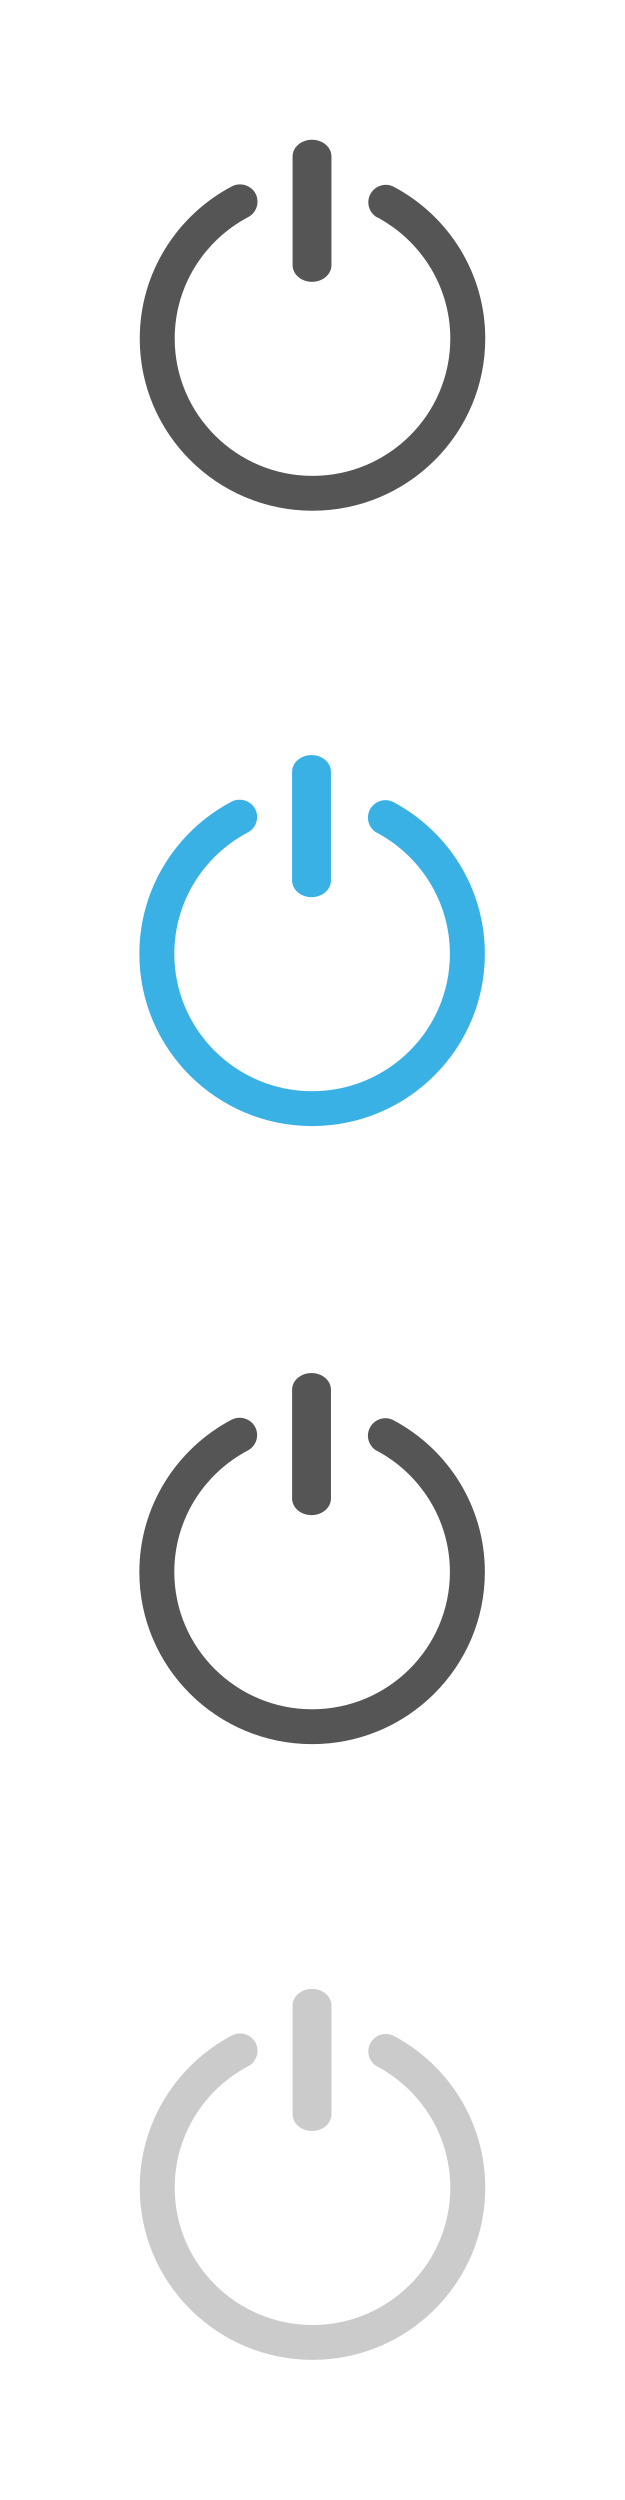
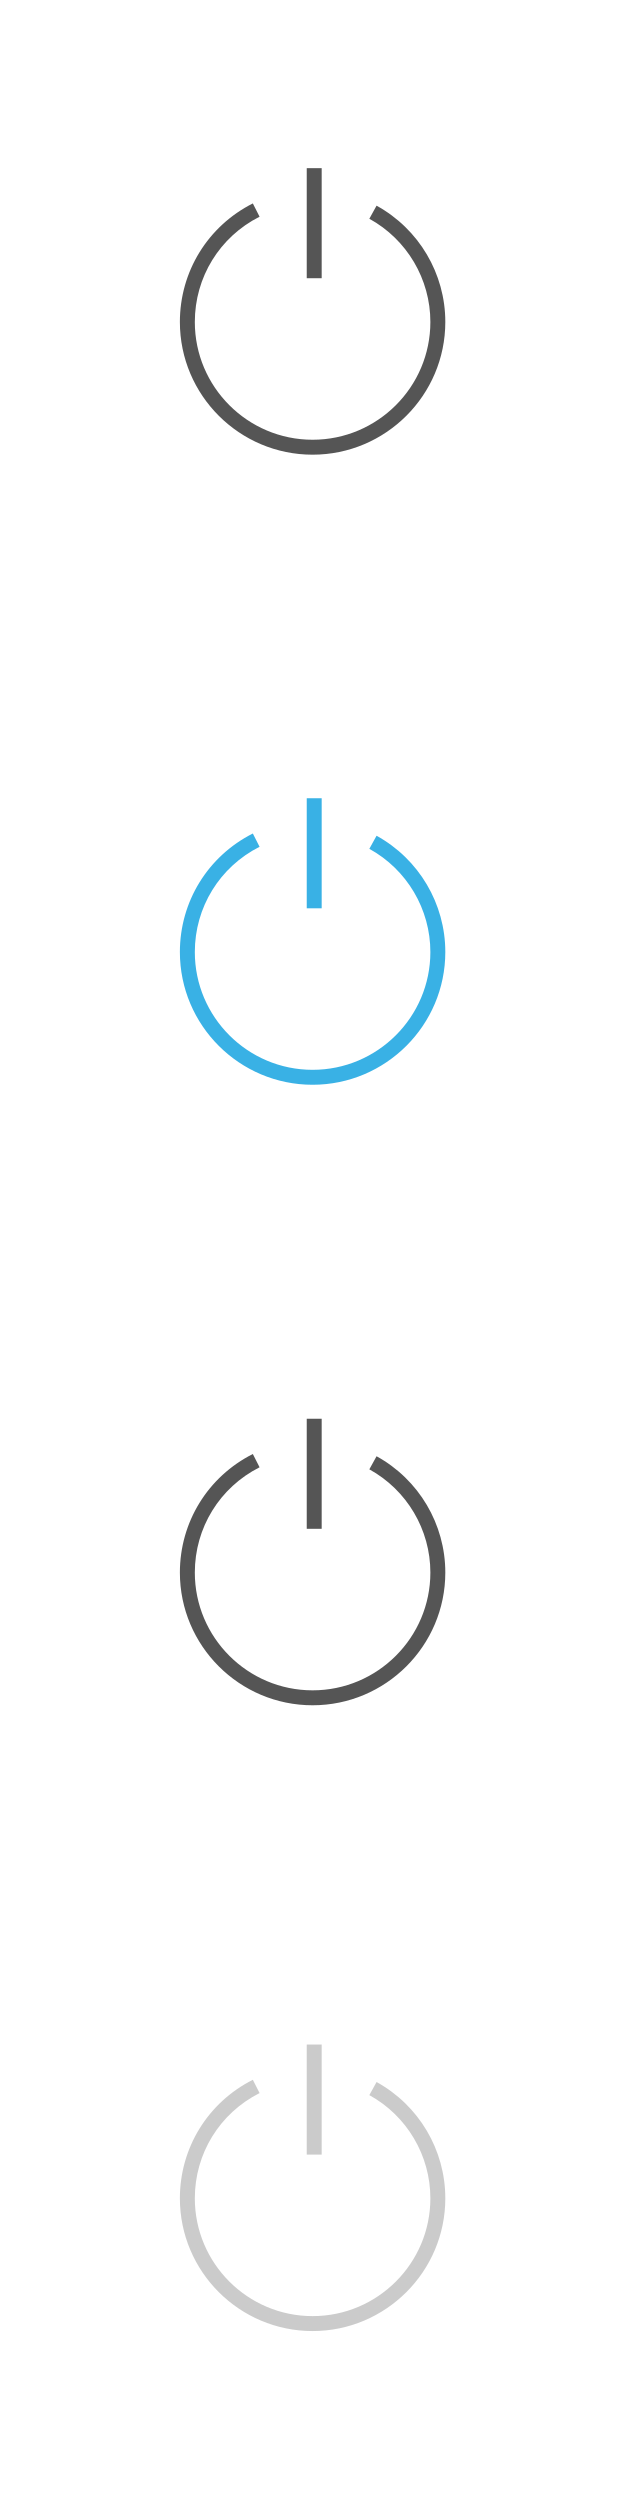
<svg xmlns="http://www.w3.org/2000/svg" id="Calque_1" version="1.1" viewBox="0 0 64 256">
  <defs>
    <style>
      .st0 {
        fill: #39b1e5;
      }

-       .st0, .st1, .st2 {
-         fill-rule: evenodd;
-       }
- 
      .st1 {
-         fill: #555;
+         fill: #cbcbcb;
      }

      .st2 {
-         fill: #cbcbcb;
+         fill: #555;
      }
    </style>
  </defs>
-   <path class="st1" d="M38.66,22.27c4.42,2.38,7.45,7.04,7.45,12.4,0,7.77-6.33,14.06-14.11,14.06s-14.11-6.31-14.11-14.06c0-5.39,3.05-10.08,7.53-12.44.86-.45,1.2-1.53.75-2.4-.45-.86-1.55-1.2-2.42-.75-5.6,2.95-9.44,8.83-9.44,15.59,0,9.73,7.92,17.63,17.69,17.63s17.69-7.9,17.69-17.63c0-6.72-3.77-12.56-9.34-15.53-.86-.47-1.95-.14-2.42.73s-.14,1.95.73,2.42h0v-.02ZM29.96,16.02v11.13c0,.94.88,1.71,1.99,1.71s1.99-.77,1.99-1.71v-11.13c0-.94-.88-1.71-1.99-1.71s-1.99.77-1.99,1.71Z" />
-   <path class="st0" d="M38.62,85.28c4.42,2.38,7.45,7.04,7.45,12.4,0,7.77-6.33,14.06-14.11,14.06s-14.11-6.31-14.11-14.06c0-5.39,3.05-10.08,7.53-12.44.86-.45,1.2-1.53.75-2.4-.45-.86-1.55-1.2-2.42-.75-5.6,2.95-9.44,8.83-9.44,15.59,0,9.73,7.92,17.63,17.69,17.63s17.69-7.9,17.69-17.63c0-6.72-3.77-12.56-9.34-15.53-.86-.47-1.95-.14-2.42.73s-.14,1.95.73,2.42h0v-.02ZM29.91,79.03v11.13c0,.94.88,1.71,1.99,1.71s1.99-.77,1.99-1.71v-11.13c0-.94-.88-1.71-1.99-1.71s-1.99.77-1.99,1.71Z" />
-   <path class="st1" d="M38.62,148.57c4.42,2.38,7.45,7.04,7.45,12.4,0,7.77-6.33,14.06-14.11,14.06s-14.11-6.31-14.11-14.06c0-5.39,3.05-10.08,7.53-12.44.86-.45,1.2-1.53.75-2.4s-1.55-1.2-2.42-.75c-5.6,2.95-9.44,8.83-9.44,15.59,0,9.73,7.92,17.63,17.69,17.63s17.69-7.9,17.69-17.63c0-6.72-3.77-12.56-9.34-15.53-.86-.47-1.95-.14-2.42.73s-.14,1.95.73,2.42h0v-.02ZM29.91,142.31v11.13c0,.94.88,1.71,1.99,1.71s1.99-.77,1.99-1.71v-11.13c0-.94-.88-1.71-1.99-1.71s-1.99.77-1.99,1.71Z" />
-   <path class="st2" d="M38.66,211.62c4.42,2.38,7.45,7.04,7.45,12.4,0,7.77-6.33,14.06-14.11,14.06s-14.11-6.31-14.11-14.06c0-5.39,3.05-10.08,7.53-12.44.86-.45,1.2-1.53.75-2.4s-1.55-1.2-2.42-.75c-5.6,2.95-9.44,8.83-9.44,15.59,0,9.73,7.92,17.63,17.69,17.63s17.69-7.9,17.69-17.63c0-6.72-3.77-12.56-9.34-15.53-.86-.47-1.95-.14-2.42.73s-.14,1.95.73,2.42h0v-.02ZM29.96,205.37v11.13c0,.94.88,1.71,1.99,1.71s1.99-.77,1.99-1.71v-11.13c0-.94-.88-1.71-1.99-1.71s-1.99.77-1.99,1.71Z" />
+   <g>
+     <path class="st2" d="M38.56,21.06l-.74,1.34c3.85,2.12,6.25,6.18,6.25,10.57,0,6.65-5.41,12.06-12.06,12.06s-12.06-5.41-12.06-12.06c0-4.58,2.54-8.71,6.63-10.78l-.69-1.36c-4.61,2.33-7.47,6.98-7.47,12.14,0,7.5,6.1,13.59,13.59,13.59s13.59-6.1,13.59-13.59c0-4.95-2.7-9.52-7.04-11.91Z" />
+     <rect class="st2" x="31.41" y="17.22" width="1.53" height="11.27" />
+   </g>
+   <g>
+     <path class="st0" d="M38.56,85.58l-.74,1.34c3.85,2.12,6.25,6.18,6.25,10.57,0,6.65-5.41,12.06-12.06,12.06s-12.06-5.41-12.06-12.06c0-4.58,2.54-8.71,6.63-10.78l-.69-1.36c-4.61,2.33-7.47,6.98-7.47,12.14,0,7.5,6.1,13.59,13.59,13.59s13.59-6.1,13.59-13.59c0-4.95-2.7-9.52-7.04-11.91Z" />
+     <rect class="st0" x="31.41" y="81.74" width="1.53" height="11.27" />
+   </g>
+   <g>
+     <path class="st2" d="M38.56,149.12l-.74,1.34c3.85,2.12,6.25,6.18,6.25,10.57,0,6.65-5.41,12.06-12.06,12.06s-12.06-5.41-12.06-12.06c0-4.58,2.54-8.71,6.63-10.78l-.69-1.36c-4.61,2.33-7.47,6.98-7.47,12.14,0,7.5,6.1,13.59,13.59,13.59s13.59-6.1,13.59-13.59c0-4.95-2.7-9.52-7.04-11.91Z" />
+     <rect class="st2" x="31.41" y="145.28" width="1.53" height="11.27" />
+   </g>
+   <g>
+     <path class="st1" d="M38.56,213.2l-.74,1.34c3.85,2.12,6.25,6.18,6.25,10.57,0,6.65-5.41,12.06-12.06,12.06s-12.06-5.41-12.06-12.06c0-4.58,2.54-8.71,6.63-10.78l-.69-1.36c-4.61,2.33-7.47,6.98-7.47,12.14,0,7.5,6.1,13.59,13.59,13.59s13.59-6.1,13.59-13.59c0-4.95-2.7-9.52-7.04-11.91h0Z" />
+     <rect class="st1" x="31.41" y="209.36" width="1.53" height="11.27" />
+   </g>
</svg>
